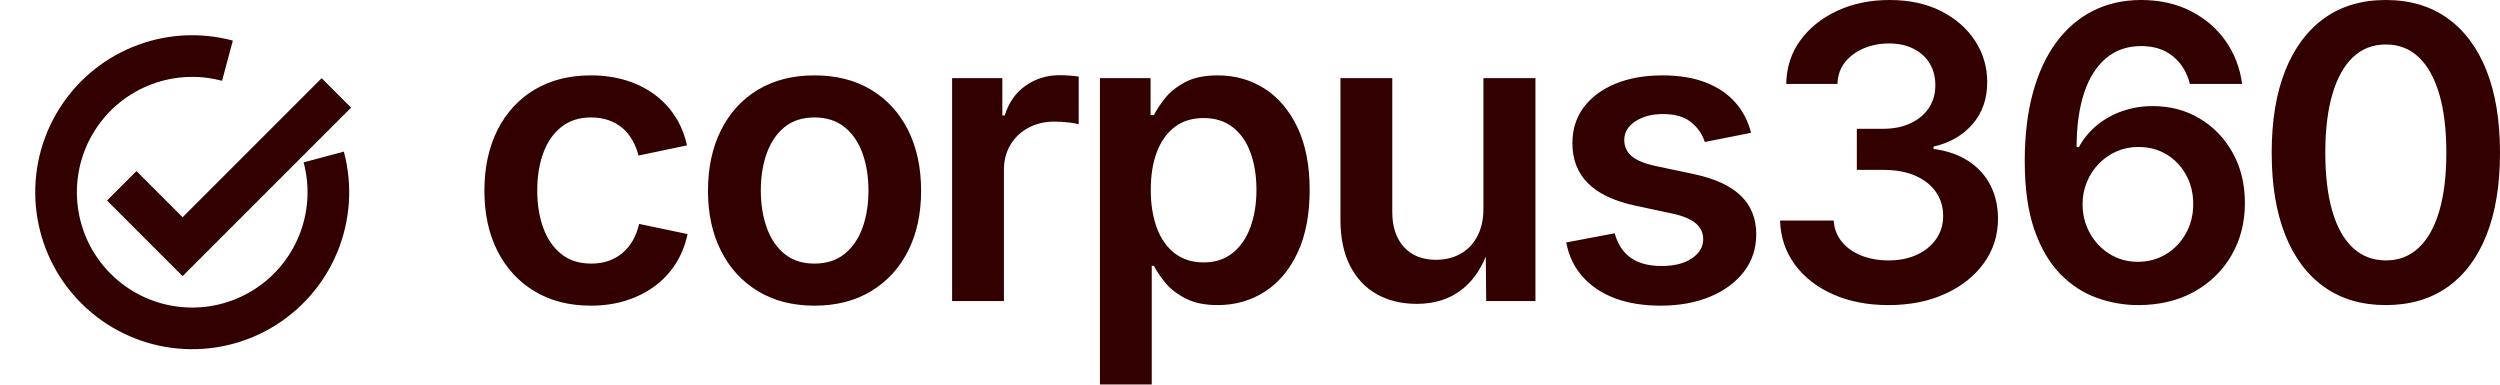
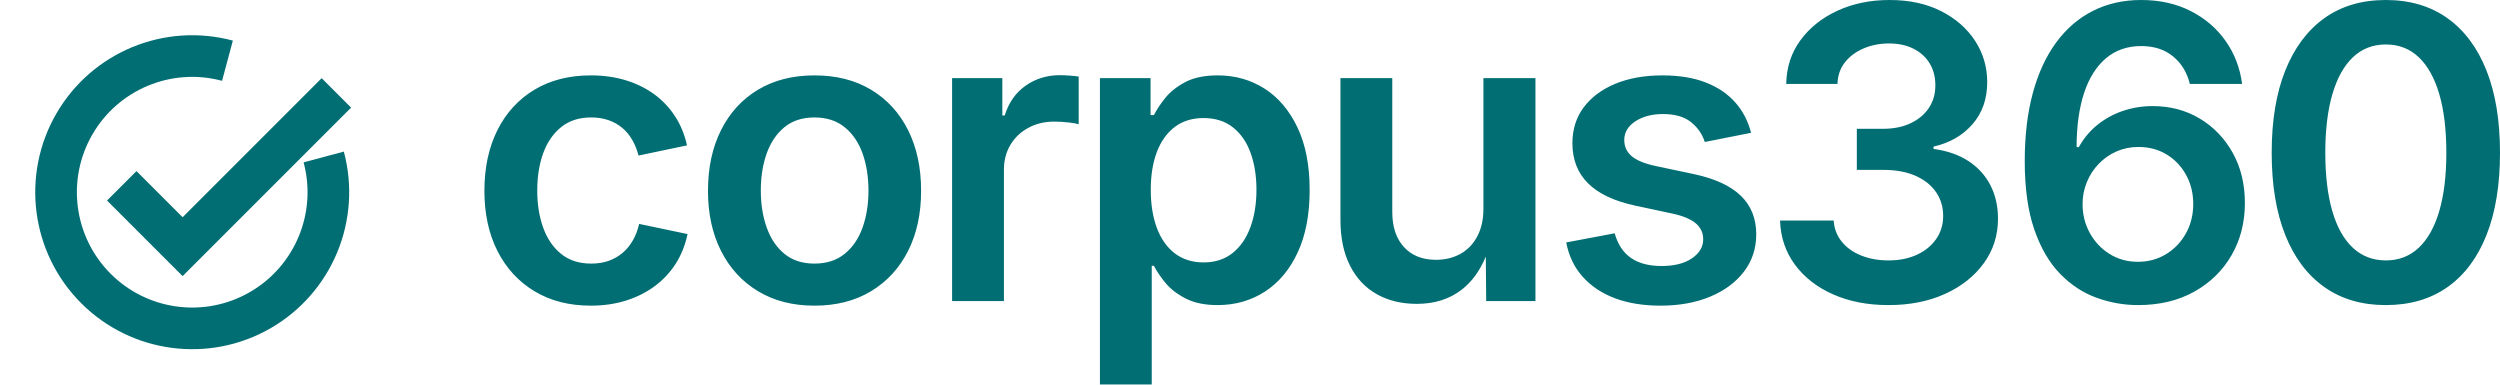
<svg xmlns="http://www.w3.org/2000/svg" viewBox="0 0 612.2 94.14" role="img" aria-label="Corpus360">
-   <g transform="scale(3.9225)" color="#330000">
+   <g transform="scale(3.9225)" color="#016E73">
    <path d="M20.21 9.80 A8.5 8.5 0 1 1 14.20 3.79" fill="none" stroke="currentColor" stroke-width="2.6" stroke-linecap="butt" stroke-linejoin="miter" />
    <path d="M7.6 11.6 11.4 15.4 21 5.8" fill="none" stroke="currentColor" stroke-width="2.6" stroke-linecap="butt" stroke-linejoin="miter" />
  </g>
-   <g transform="translate(114.27 73.73)" fill="#330000">
+   <g transform="translate(114.27 73.73)" fill="#016E73">
    <path d="M30.42 1.12L30.42 1.12Q22.46 1.12 16.60-2.42Q10.74-5.96 7.54-12.28Q4.35-18.60 4.35-27.00L4.35-27.00Q4.35-35.50 7.54-41.87Q10.74-48.24 16.60-51.76Q22.46-55.27 30.42-55.27L30.42-55.27Q34.96-55.27 38.87-54.10Q42.77-52.93 45.85-50.71Q48.93-48.49 51.00-45.31Q53.08-42.14 53.96-38.13L53.96-38.13L42.09-35.64Q41.55-37.74 40.55-39.48Q39.55-41.21 38.09-42.43Q36.62-43.65 34.72-44.31Q32.81-44.97 30.52-44.97L30.52-44.97Q26.07-44.97 23.14-42.60Q20.21-40.23 18.75-36.21Q17.29-32.18 17.29-27.05L17.29-27.05Q17.29-22.02 18.75-17.97Q20.21-13.92 23.14-11.55Q26.07-9.18 30.52-9.18L30.52-9.18Q32.86-9.18 34.79-9.86Q36.72-10.55 38.21-11.82Q39.70-13.09 40.72-14.89Q41.75-16.70 42.24-18.90L42.24-18.90L54.10-16.41Q53.22-12.30 51.15-9.08Q49.07-5.86 45.97-3.59Q42.87-1.32 38.94-0.10Q35.01 1.12 30.42 1.12Z M85.17 1.12L85.17 1.12Q77.21 1.12 71.35-2.42Q65.49-5.96 62.30-12.28Q59.10-18.60 59.10-27.00L59.10-27.00Q59.10-35.50 62.30-41.87Q65.49-48.24 71.35-51.76Q77.21-55.27 85.17-55.27L85.17-55.27Q93.18-55.27 99.04-51.76Q104.90-48.24 108.10-41.87Q111.29-35.50 111.29-27.00L111.29-27.00Q111.29-18.60 108.10-12.28Q104.90-5.96 99.04-2.42Q93.18 1.12 85.17 1.12ZM85.17-9.18L85.17-9.18Q89.62-9.18 92.57-11.57Q95.52-13.96 96.96-18.02Q98.40-22.07 98.40-27.05L98.40-27.05Q98.40-32.08 96.96-36.13Q95.52-40.19 92.57-42.58Q89.62-44.97 85.17-44.97L85.17-44.97Q80.73-44.97 77.82-42.58Q74.92-40.19 73.48-36.16Q72.04-32.13 72.04-27.05L72.04-27.05Q72.04-22.07 73.48-18.02Q74.92-13.96 77.82-11.57Q80.73-9.18 85.17-9.18Z M131.57 0L118.88 0L118.88-54.59L131.18-54.59L131.18-45.46L131.77-45.46Q133.23-50.20 136.90-52.76Q140.56-55.32 145.25-55.32L145.25-55.32Q146.32-55.32 147.64-55.22Q148.96-55.13 149.88-54.98L149.88-54.98L149.88-43.31Q149.10-43.55 147.35-43.75Q145.59-43.95 143.88-43.95L143.88-43.95Q140.36-43.95 137.56-42.43Q134.75-40.92 133.16-38.26Q131.57-35.60 131.57-32.13L131.57-32.13L131.57 0Z M167.77 20.41L155.08 20.41L155.08-54.59L167.48-54.59L167.48-45.56L168.31-45.56Q169.29-47.51 171.09-49.76Q172.90-52.00 176.00-53.64Q179.10-55.27 183.93-55.27L183.93-55.27Q190.28-55.27 195.36-52.05Q200.44-48.83 203.44-42.55Q206.44-36.28 206.44-27.20L206.44-27.20Q206.44-18.21 203.51-11.91Q200.58-5.62 195.48-2.32Q190.38 0.98 183.88 0.98L183.88 0.98Q179.25 0.98 176.12-0.61Q173.00-2.20 171.14-4.44Q169.29-6.69 168.31-8.64L168.31-8.64L167.77-8.64L167.77 20.41ZM180.47-9.47L180.47-9.47Q184.71-9.47 187.60-11.79Q190.48-14.11 191.94-18.14Q193.41-22.17 193.41-27.25L193.41-27.25Q193.41-32.32 191.97-36.30Q190.53-40.28 187.64-42.55Q184.76-44.82 180.47-44.82L180.47-44.82Q176.27-44.82 173.39-42.63Q170.51-40.43 169.02-36.50Q167.53-32.57 167.53-27.25L167.53-27.25Q167.53-21.92 169.02-17.92Q170.51-13.92 173.41-11.69Q176.32-9.47 180.47-9.47Z M232.68 0.68L232.68 0.68Q227.06 0.68 222.84-1.71Q218.62-4.10 216.30-8.72Q213.98-13.33 213.98-19.87L213.98-19.87L213.98-54.59L226.67-54.59L226.67-21.83Q226.67-16.36 229.53-13.23Q232.39-10.11 237.37-10.11L237.37-10.11Q240.74-10.11 243.37-11.57Q246.01-13.04 247.50-15.87Q248.99-18.70 248.99-22.61L248.99-22.61L248.99-54.59L261.73-54.59L261.73 0L249.67 0L249.57-10.89Q247.38-5.66 243.71-2.83L243.71-2.83Q239.22 0.68 232.68 0.68Z M292.36 1.12L292.36 1.12Q286.06 1.12 281.23-0.68Q276.40-2.49 273.30-5.96Q270.20-9.42 269.27-14.36L269.27-14.36L281.13-16.60Q282.26-12.55 285.11-10.57Q287.97-8.59 292.61-8.59L292.61-8.59Q297.29-8.59 300.05-10.47Q302.81-12.35 302.81-15.14L302.81-15.14Q302.81-17.48 301.01-19.02Q299.20-20.56 295.44-21.39L295.44-21.39L286.11-23.39Q278.40-25.05 274.59-28.86Q270.78-32.67 270.78-38.67L270.78-38.67Q270.78-43.75 273.56-47.46Q276.35-51.17 281.30-53.22Q286.26-55.27 292.80-55.27L292.80-55.27Q299.00-55.27 303.47-53.52Q307.94-51.76 310.70-48.61Q313.46-45.46 314.53-41.21L314.53-41.21L303.20-38.96Q302.28-41.85 299.83-43.82Q297.39-45.80 292.95-45.80L292.95-45.80Q288.90-45.80 286.19-44.02Q283.48-42.24 283.48-39.45L283.48-39.45Q283.48-37.06 285.28-35.50Q287.09-33.94 291.24-33.06L291.24-33.06L300.52-31.10Q308.28-29.44 312.04-25.78Q315.80-22.12 315.80-16.36L315.80-16.36Q315.80-11.18 312.82-7.25Q309.84-3.32 304.55-1.10Q299.25 1.12 292.36 1.12Z M348.19 0.98L348.19 0.98Q340.52 0.98 334.59-1.66Q328.66-4.30 325.24-8.96Q321.82-13.62 321.63-19.73L321.63-19.73L334.76-19.73Q334.96-16.75 336.74-14.55Q338.52-12.35 341.50-11.16Q344.48-9.96 348.19-9.96L348.19-9.96Q352.10-9.96 355.10-11.33Q358.10-12.70 359.83-15.16Q361.57-17.63 361.57-20.85L361.57-20.85Q361.57-24.17 359.81-26.71Q358.05-29.25 354.78-30.69Q351.51-32.13 346.87-32.13L346.87-32.13L340.43-32.13L340.43-42.19L346.87-42.19Q350.68-42.19 353.56-43.53Q356.44-44.87 358.05-47.27Q359.66-49.66 359.66-52.83L359.66-52.83Q359.66-55.91 358.27-58.20Q356.88-60.50 354.32-61.79Q351.75-63.09 348.34-63.09L348.34-63.09Q344.97-63.09 342.13-61.89Q339.30-60.69 337.54-58.50Q335.79-56.30 335.69-53.17L335.69-53.17L323.14-53.17Q323.24-59.28 326.63-63.89Q330.03-68.51 335.71-71.12Q341.40-73.73 348.43-73.73L348.43-73.73Q355.71-73.73 361.08-71.00Q366.45-68.26 369.41-63.70Q372.36-59.13 372.36-53.61L372.36-53.61Q372.36-47.46 368.75-43.31Q365.13-39.16 359.22-37.84L359.22-37.84L359.22-37.26Q364.30-36.57 367.82-34.25Q371.33-31.93 373.17-28.32Q375.00-24.71 375.00-20.17L375.00-20.17Q375.00-14.06 371.53-9.28Q368.06-4.49 362.03-1.76Q356.00 0.98 348.19 0.98Z M409.29 0.98L409.29 0.98Q404.11 0.98 399.16-0.81Q394.20-2.59 390.22-6.67Q386.24-10.74 383.90-17.50Q381.55-24.27 381.55-34.28L381.55-34.28Q381.55-43.65 383.53-50.95Q385.51-58.25 389.25-63.33Q392.98-68.41 398.25-71.07Q403.53-73.73 410.07-73.73L410.07-73.73Q416.86-73.73 422.16-71.04Q427.45-68.36 430.72-63.72Q434.00-59.08 434.78-53.17L434.78-53.17L421.98-53.17Q420.96-57.37 417.88-59.91Q414.81-62.45 410.07-62.45L410.07-62.45Q404.99-62.45 401.45-59.47Q397.91-56.49 396.08-50.95Q394.25-45.41 394.25-37.70L394.25-37.70L394.79-37.70Q396.54-40.87 399.30-43.12Q402.06-45.36 405.55-46.56Q409.04-47.75 412.90-47.75L412.90-47.75Q419.30-47.75 424.40-44.70Q429.50-41.65 432.48-36.30Q435.46-30.96 435.46-24.02L435.46-24.02Q435.46-16.89 432.19-11.23Q428.92-5.57 423.03-2.29Q417.15 0.98 409.29 0.98ZM409.24-9.62L409.24-9.62Q413.10-9.62 416.17-11.50Q419.25-13.38 421.03-16.60Q422.81-19.82 422.81-23.78L422.81-23.78Q422.81-27.69 421.08-30.86Q419.35-34.03 416.32-35.89Q413.29-37.74 409.39-37.74L409.39-37.74Q406.51-37.74 404.02-36.65Q401.53-35.55 399.65-33.59Q397.77-31.64 396.74-29.10Q395.71-26.56 395.71-23.73L395.71-23.73Q395.71-19.92 397.47-16.70Q399.23-13.48 402.31-11.55Q405.38-9.62 409.24-9.62Z M469.95 0.98L469.95 0.98Q461.16 0.98 454.91-3.44Q448.66-7.86 445.34-16.19Q442.02-24.51 442.02-36.33L442.02-36.33Q442.02-48.14 445.36-56.49Q448.71-64.84 454.93-69.29Q461.16-73.73 469.95-73.73L469.95-73.73Q478.79-73.73 485.04-69.29Q491.29-64.84 494.61-56.49Q497.93-48.14 497.93-36.33L497.93-36.33Q497.93-24.51 494.63-16.19Q491.34-7.86 485.09-3.44Q478.84 0.98 469.95 0.98ZM470.00-9.96L470.00-9.96Q474.73-9.96 478.03-13.06Q481.33-16.16 483.06-22.05Q484.79-27.93 484.79-36.33L484.79-36.33Q484.79-44.78 483.06-50.68Q481.33-56.59 478.03-59.72Q474.73-62.84 470.00-62.84L470.00-62.84Q465.21-62.84 461.92-59.72Q458.62-56.59 456.89-50.68Q455.15-44.78 455.15-36.33L455.15-36.33Q455.15-27.93 456.86-22.05Q458.57-16.16 461.89-13.06Q465.21-9.96 470.00-9.96Z" />
  </g>
</svg>
